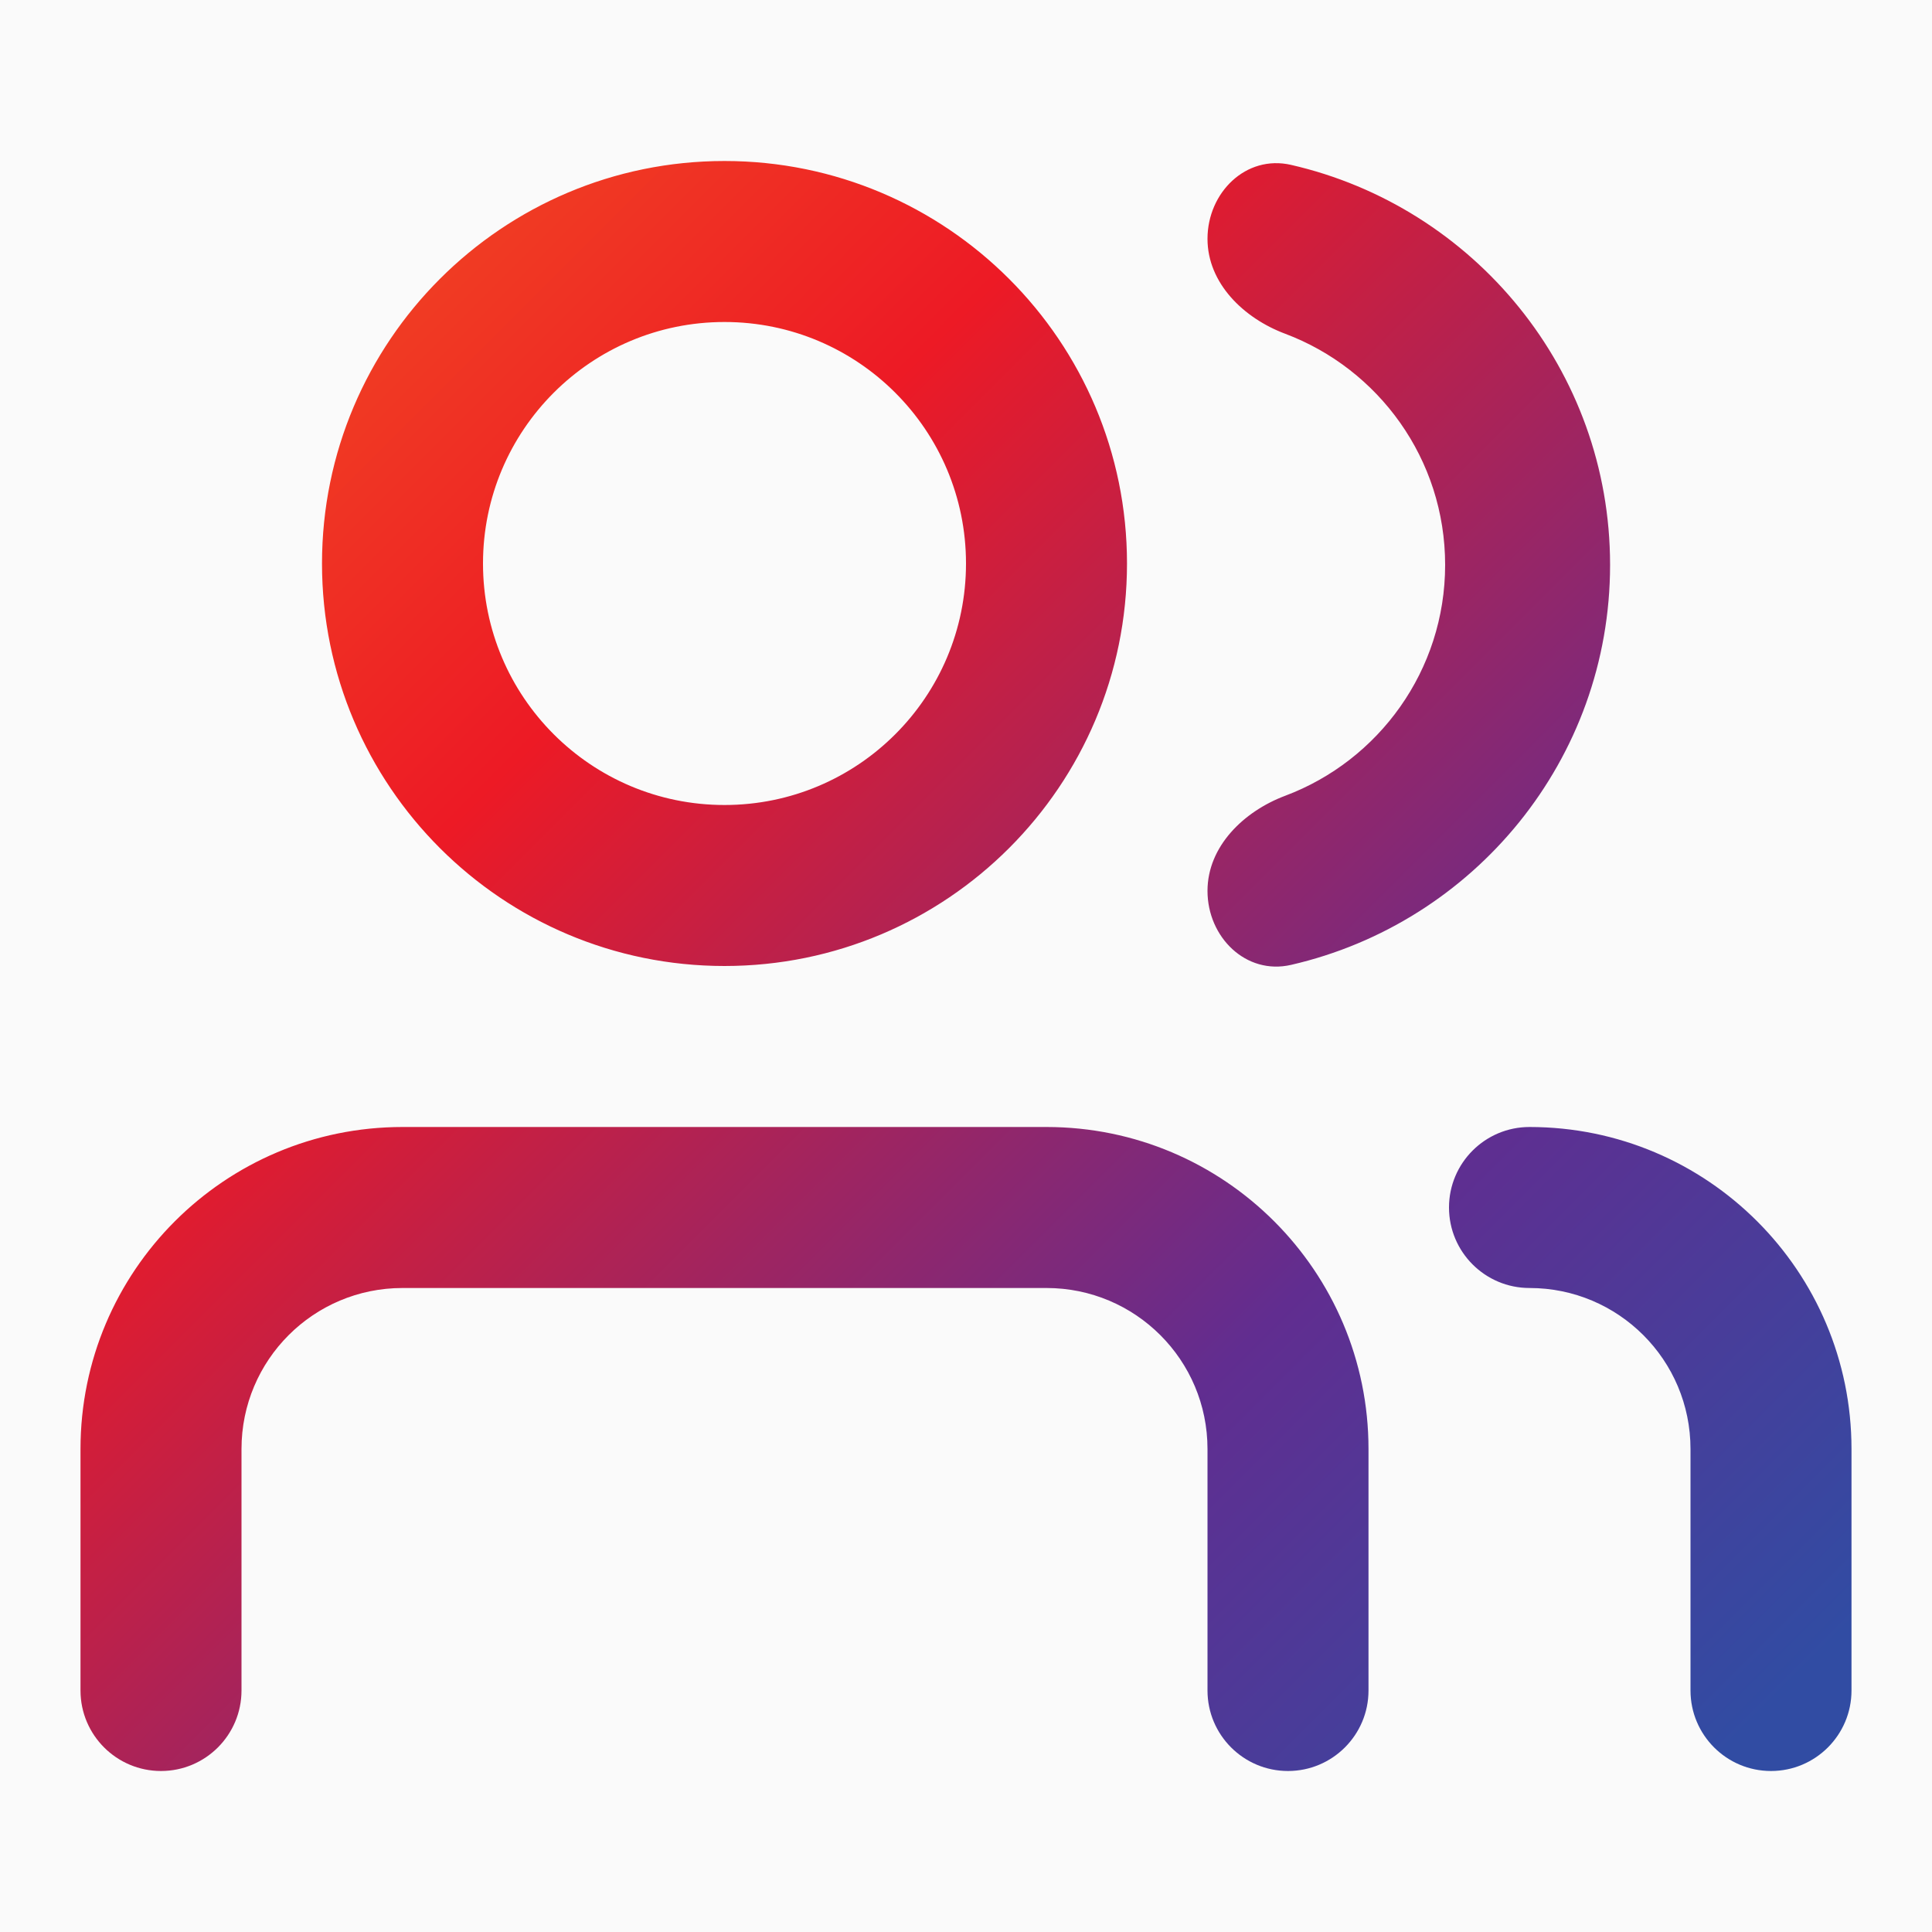
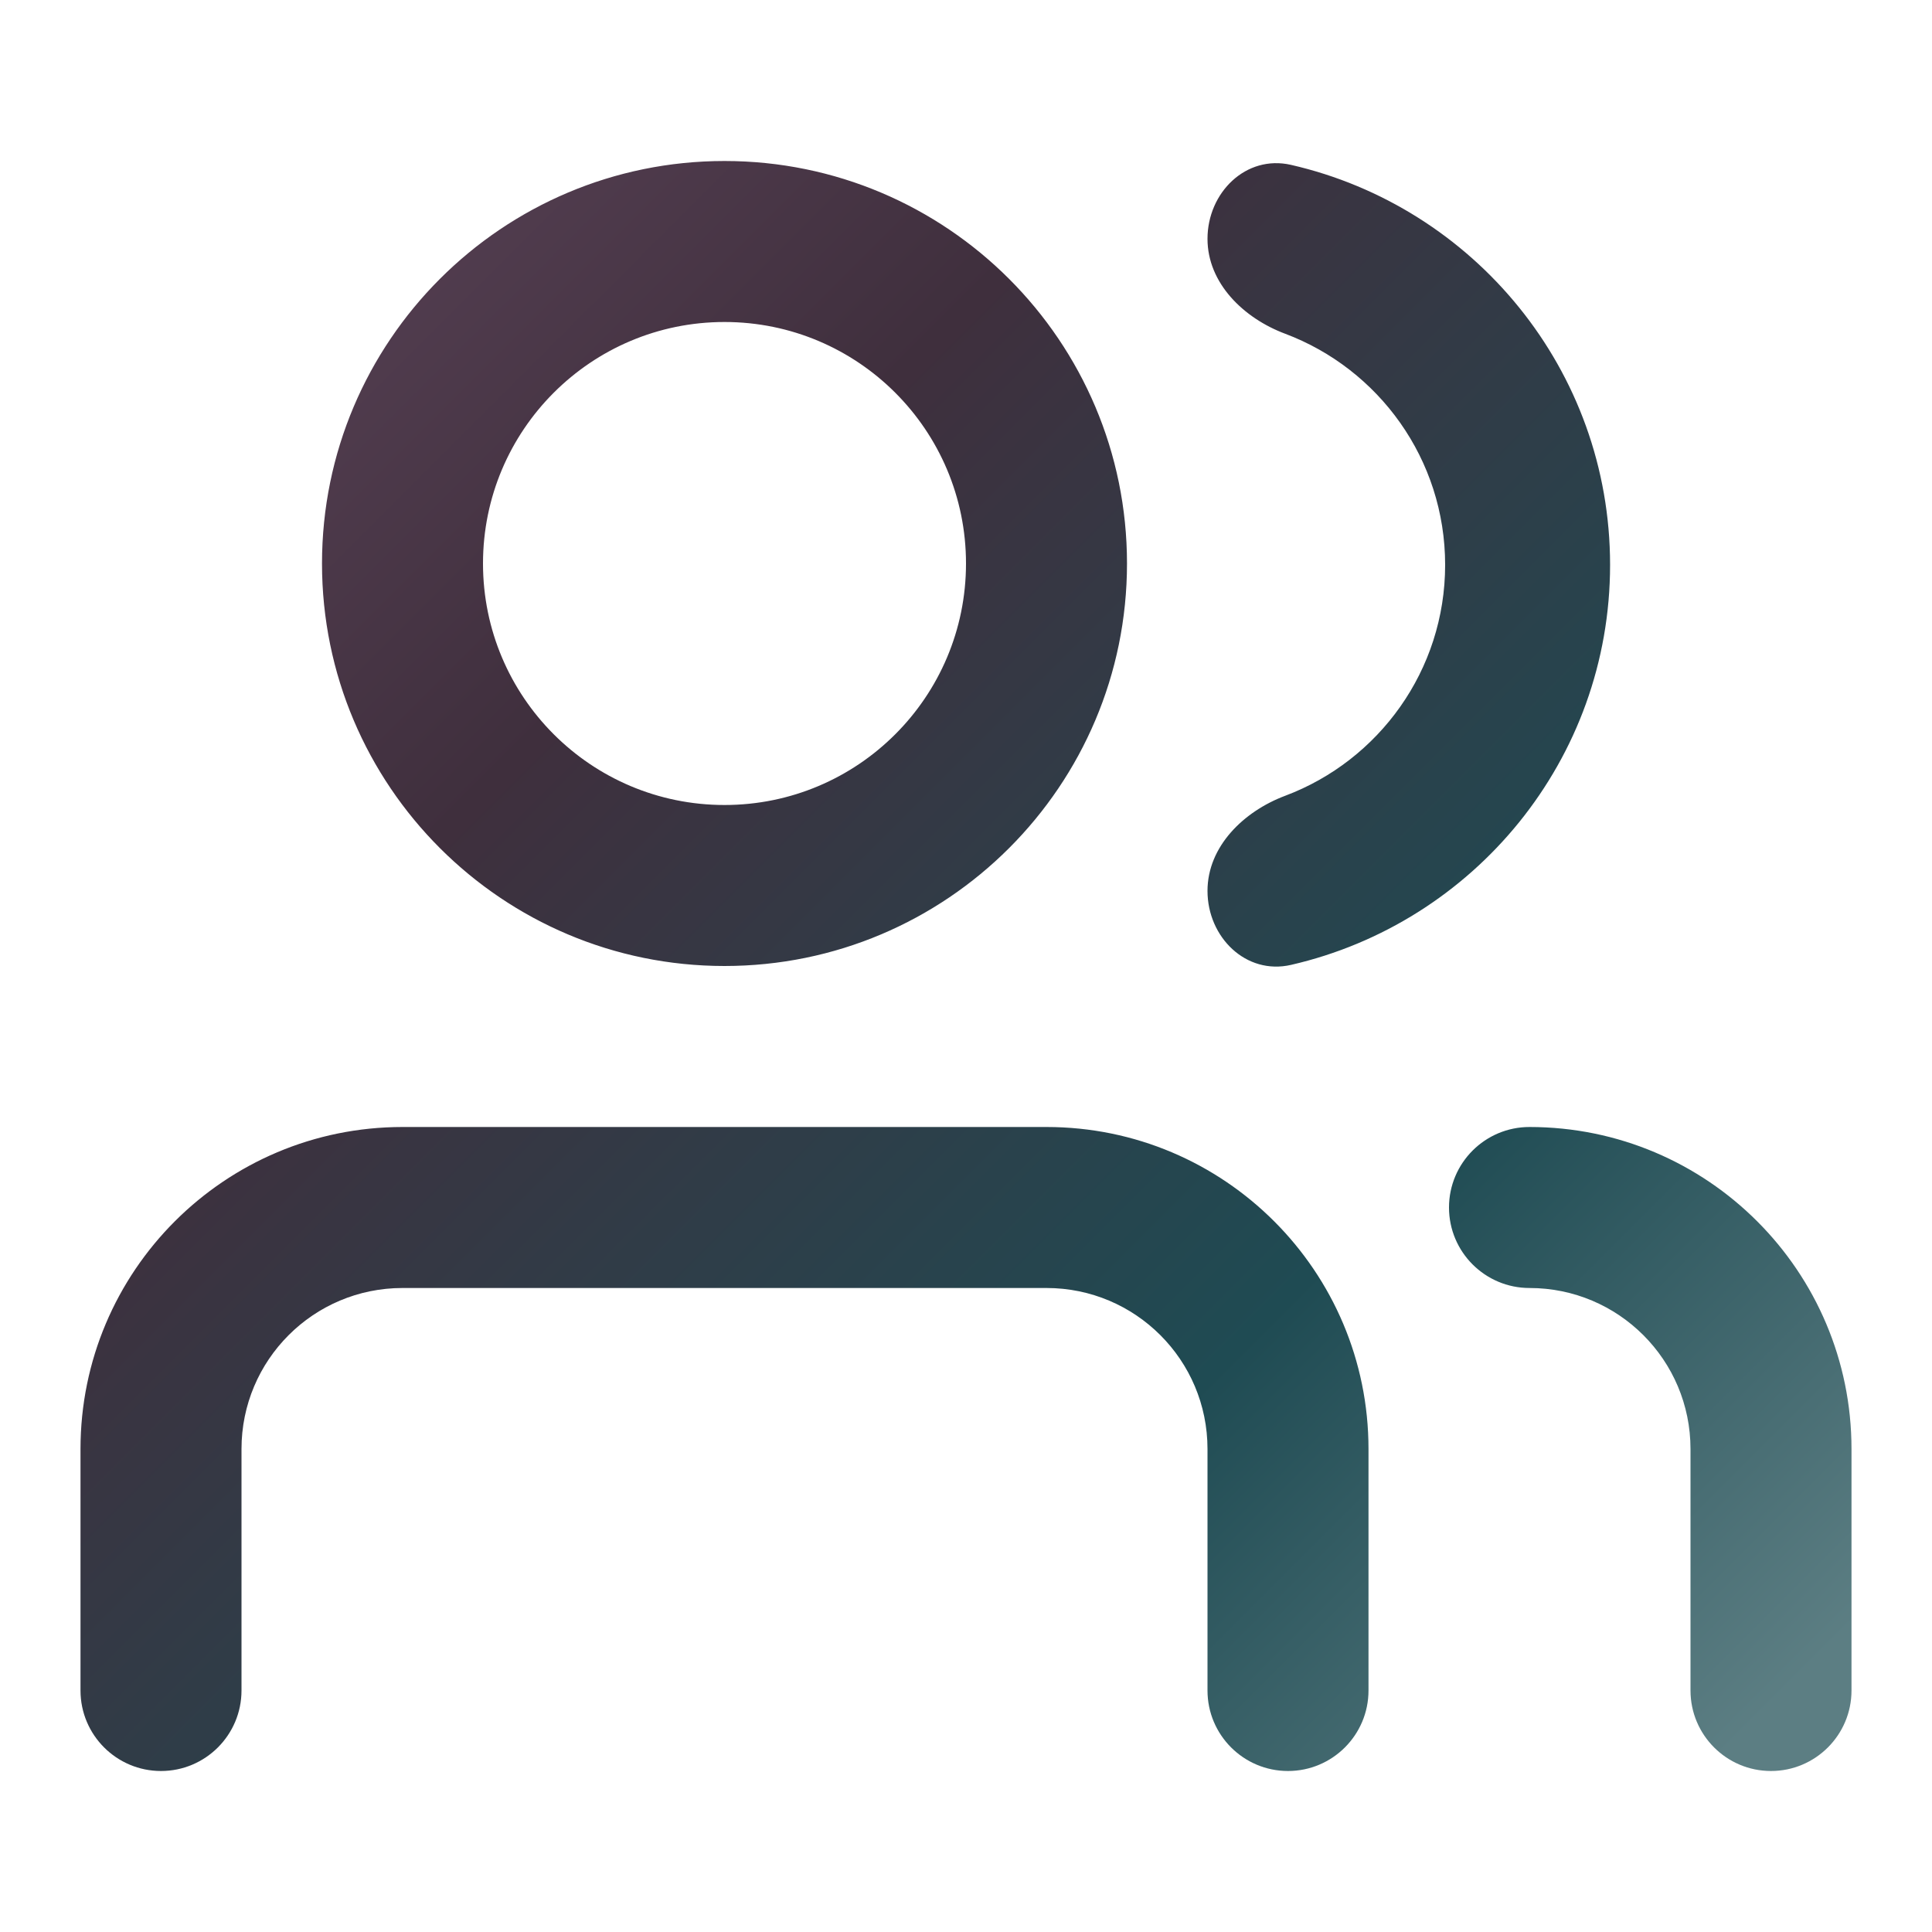
<svg xmlns="http://www.w3.org/2000/svg" width="24" height="24" viewBox="0 0 24 24" fill="none">
-   <rect width="24" height="24" fill="#FAFAFA" />
  <path d="M13 14C15.209 14 17 15.791 17 18V21C17 21.552 16.552 22 16 22C15.448 22 15 21.552 15 21V18C15 16.895 14.105 16 13 16H5C3.895 16 3 16.895 3 18V21C3 21.552 2.552 22 2 22C1.448 22 1 21.552 1 21V18C1 15.791 2.791 14 5 14H13ZM19 14C21.209 14 23 15.791 23 18V21C23 21.552 22.552 22 22 22C21.448 22 21 21.552 21 21V18C21 16.895 20.105 16 19 16C18.448 16 18 15.552 18 15C18 14.448 18.448 14 19 14ZM15 2.967C15 2.393 15.477 1.92 16.037 2.048C18.307 2.568 20.001 4.594 20.001 7.017C20.001 9.439 18.308 11.465 16.038 11.986C15.478 12.115 15 11.642 15 11.067C15 10.515 15.449 10.079 15.966 9.885C17.126 9.449 17.952 8.329 17.952 7.017C17.952 5.703 17.126 4.583 15.965 4.146C15.449 3.953 15 3.518 15 2.967ZM9 2C11.761 2 14 4.239 14 7C14 9.761 11.761 12 9 12C6.239 12 4 9.761 4 7C4 4.239 6.239 2 9 2ZM9 4C7.343 4 6 5.343 6 7C6 8.657 7.343 10 9 10C10.657 10 12 8.657 12 7C12 5.343 10.657 4 9 4Z" fill="url(#paint0_linear_171_1689)" />
  <defs>
    <linearGradient id="paint0_linear_171_1689" x1="-6.7104e-07" y1="2.87403e-07" x2="24" y2="24" gradientUnits="userSpaceOnUse">
-       <stop offset="0.1" stop-color="#F24F22" />
-       <stop offset="0.33" stop-color="#ED1A25" />
-       <stop offset="0.67" stop-color="#612D90" />
-       <stop offset="0.9" stop-color="#314CA3" />
+       <stop offset="0.1" stop-color="#5A4357" />
+       <stop offset="0.33" stop-color="#3F2F3D" />
+       <stop offset="0.67" stop-color="#1F4B53" />
+       <stop offset="0.9" stop-color="#5C7E83" />
    </linearGradient>
  </defs>
</svg>
